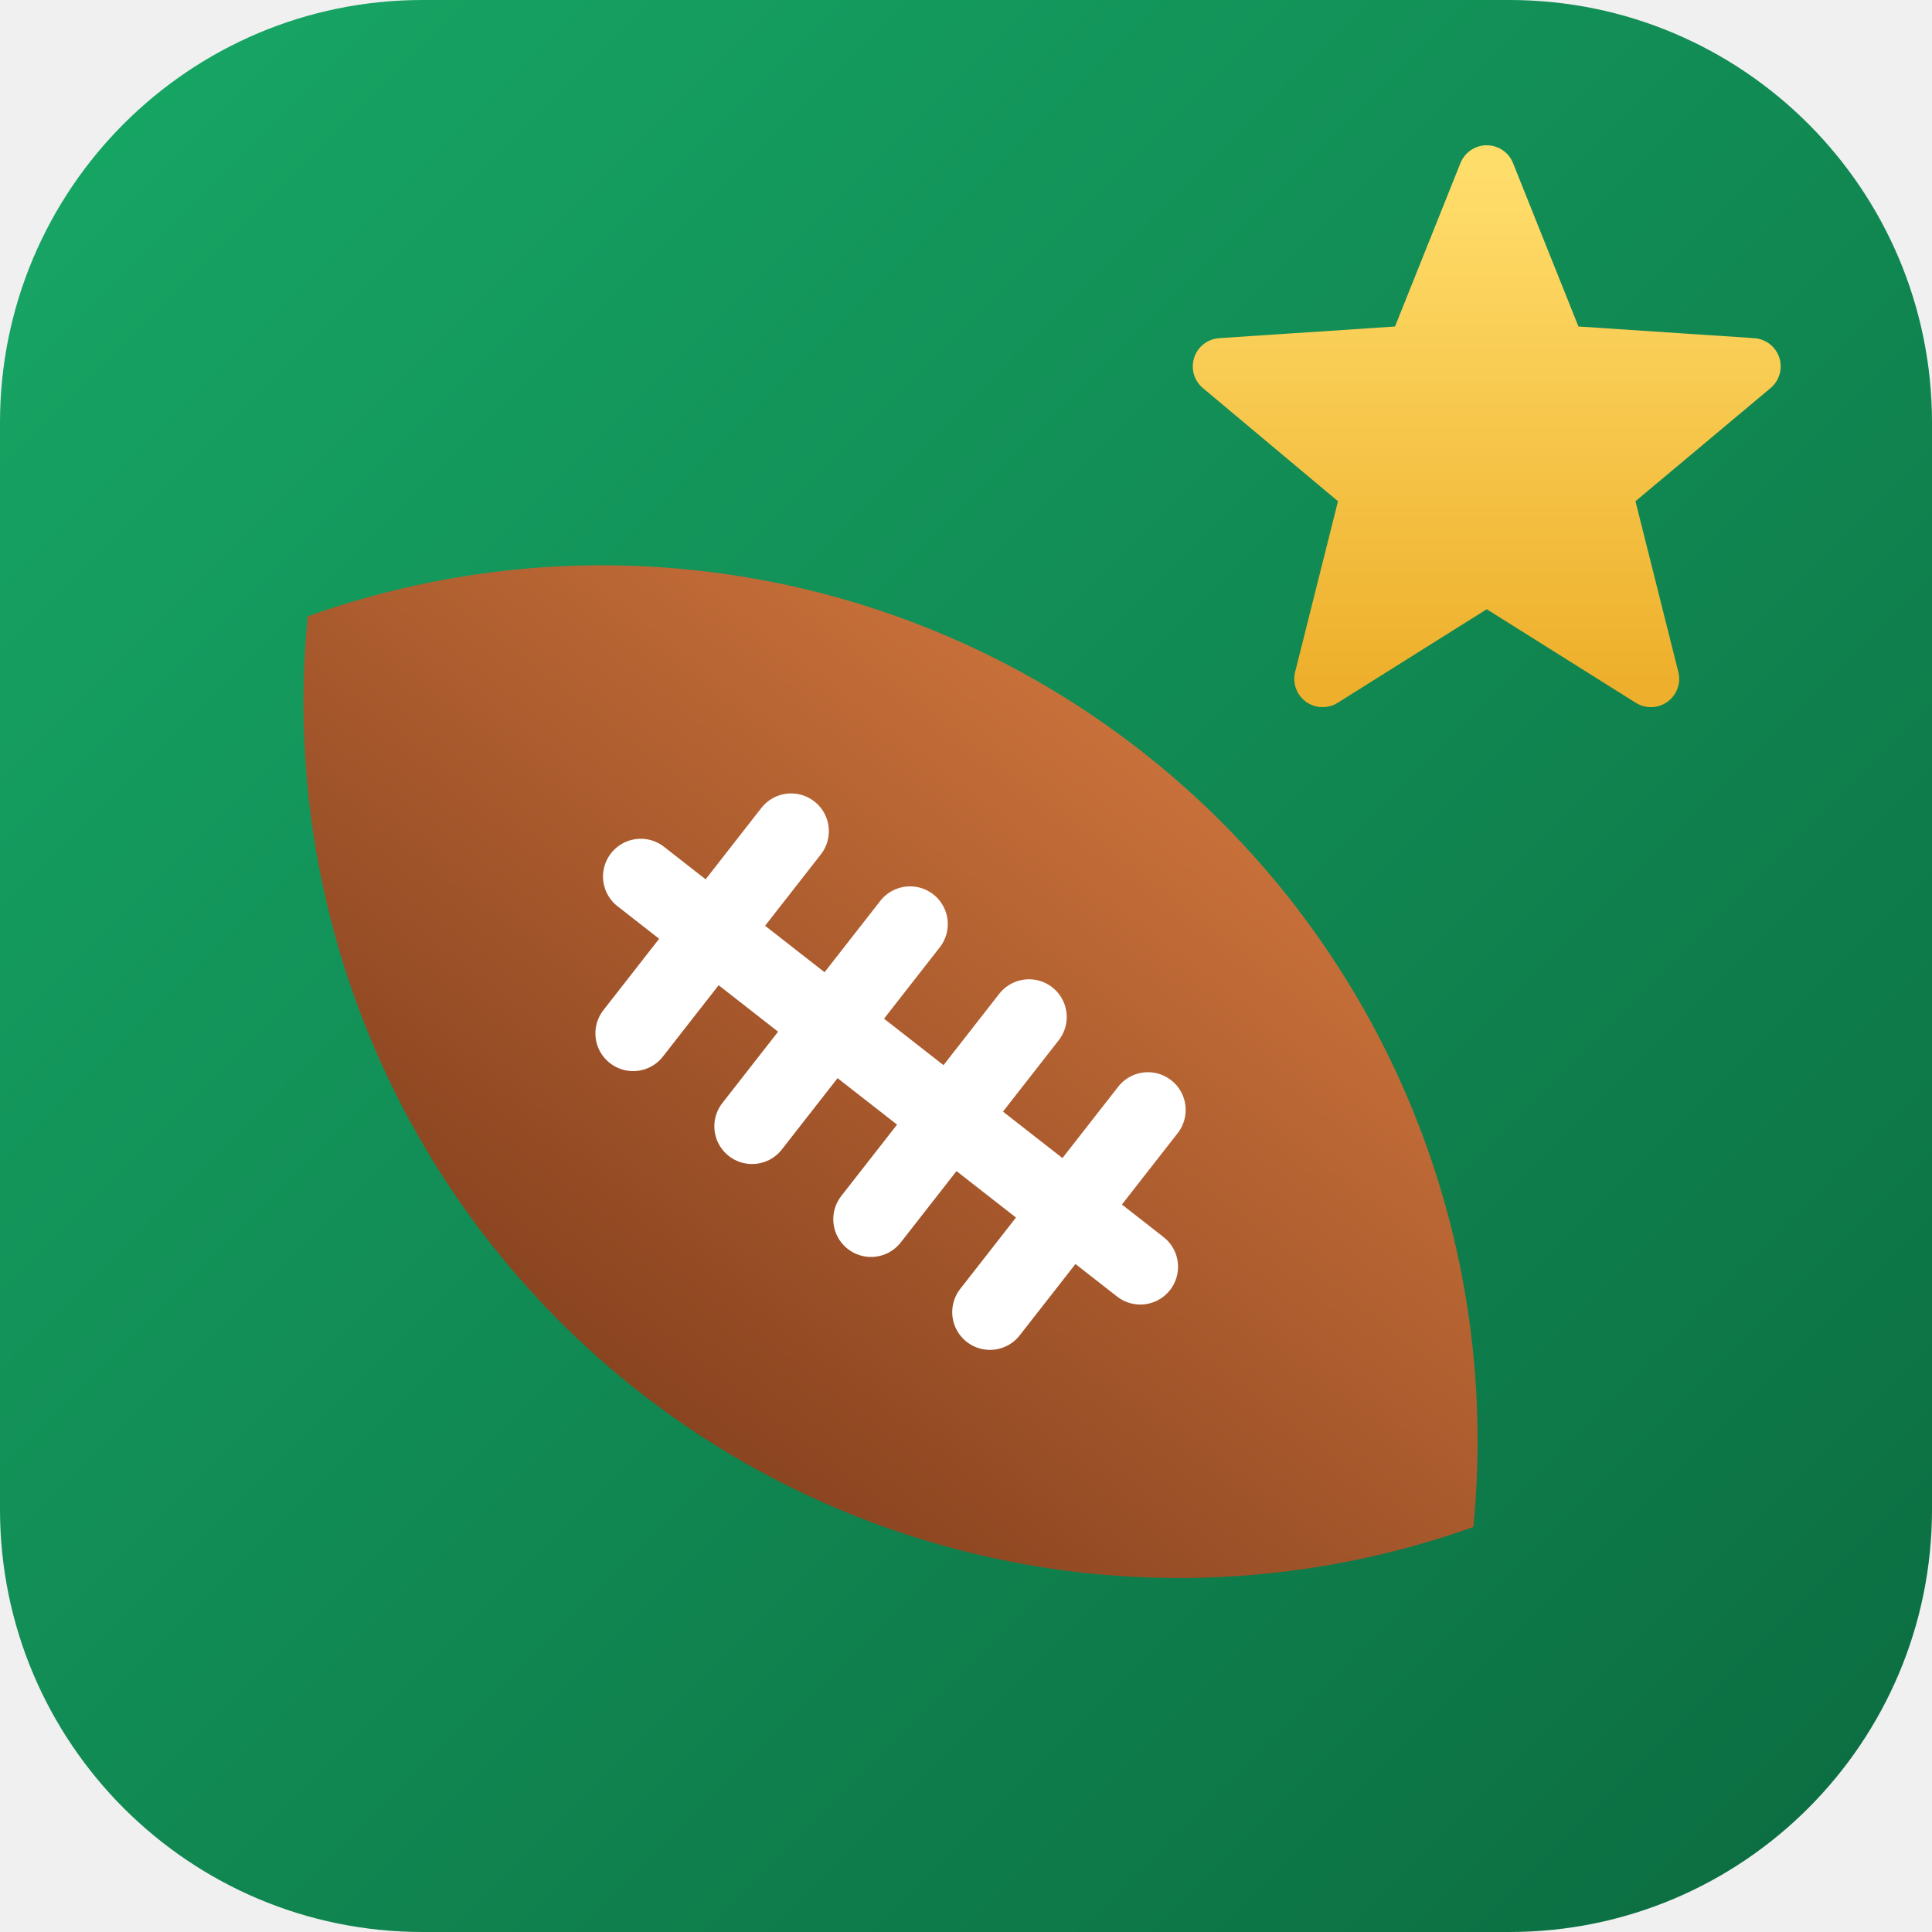
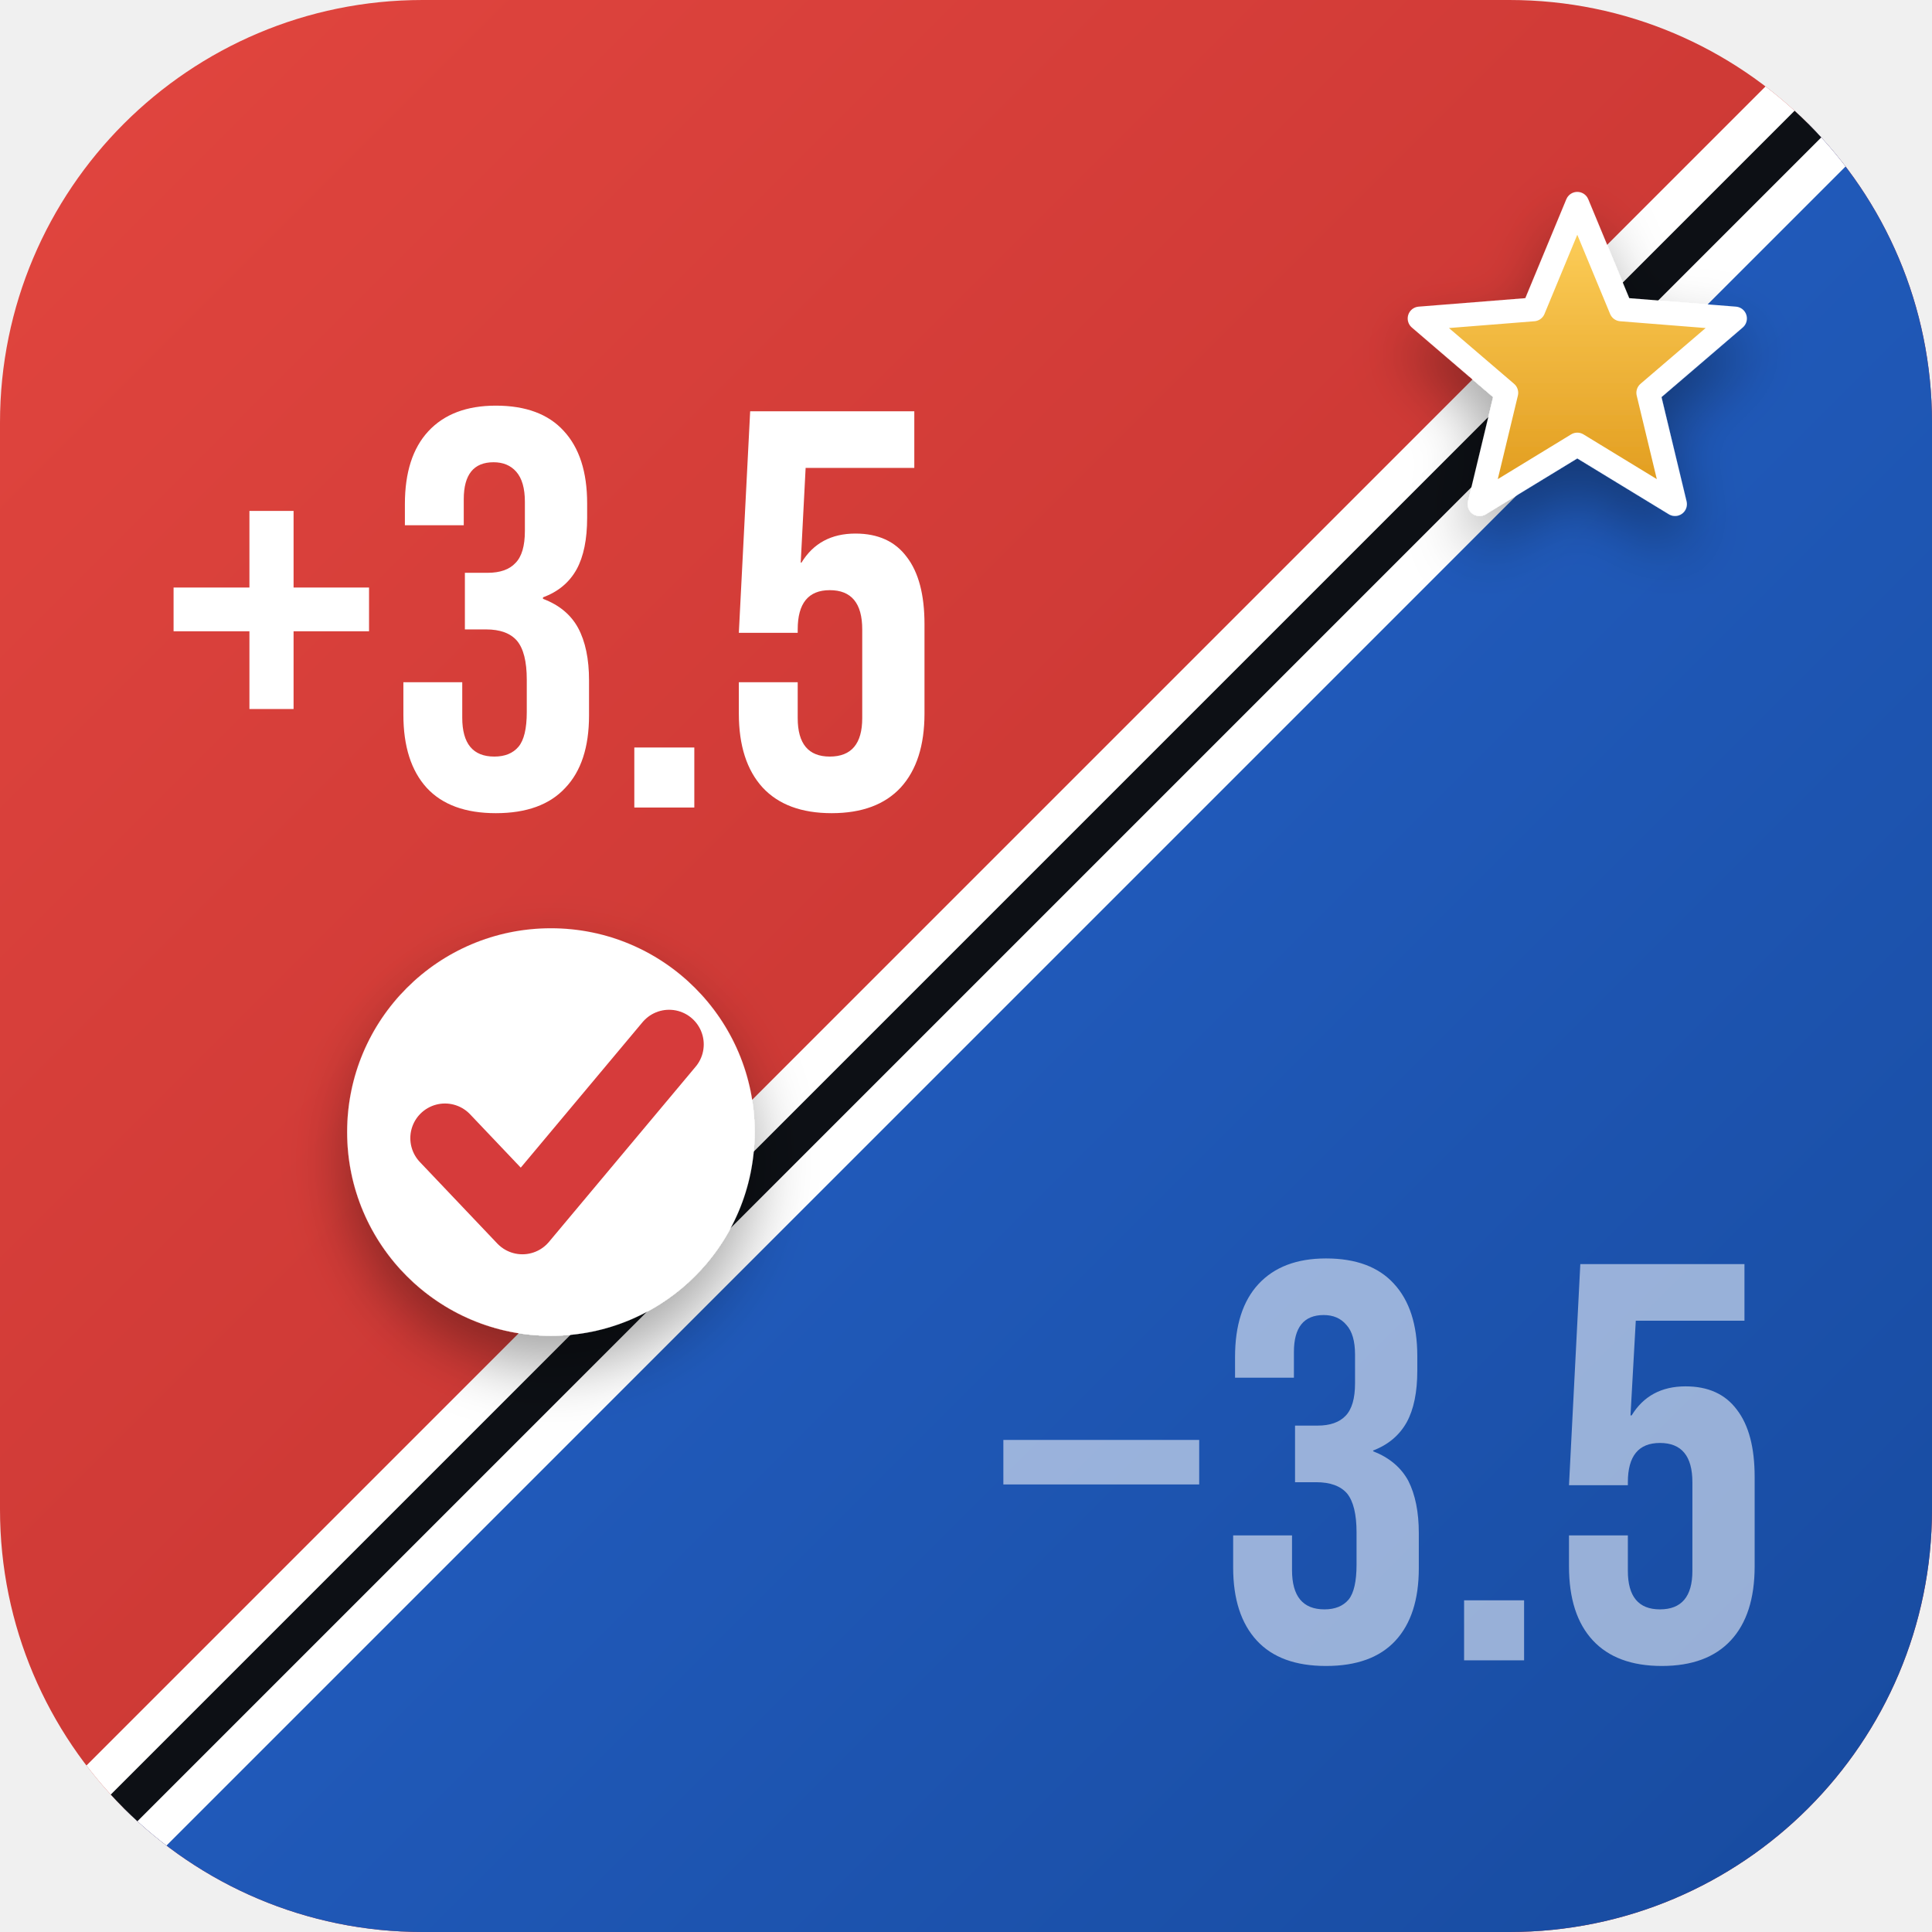
<svg xmlns="http://www.w3.org/2000/svg" viewBox="0 0 512 512">
  <defs>
-     <linearGradient id="field" x1="0" y1="0" x2="1" y2="1">
-       <stop offset="0" stop-color="#17a866" />
-       <stop offset="1" stop-color="#0b6b40" />
+     <clipPath id="tile">
+       <rect width="512" height="512" rx="112" />
+     </clipPath>
+     <linearGradient id="red" x1="0" y1="0" x2="1" y2="1">
+       <stop offset="0" stop-color="#e2463f" />
+       <stop offset="1" stop-color="#b92c2c" />
    </linearGradient>
-     <linearGradient id="leather" x1="0" y1="0" x2="0" y2="1">
-       <stop offset="0" stop-color="#c8703a" />
-       <stop offset="1" stop-color="#8a4420" />
+     <linearGradient id="blue" x1="0" y1="0" x2="1" y2="1">
+       <stop offset="0" stop-color="#2a6ad6" />
+       <stop offset="1" stop-color="#174a9e" />
    </linearGradient>
    <linearGradient id="gold" x1="0" y1="0" x2="0" y2="1">
-       <stop offset="0" stop-color="#ffdd6b" />
-       <stop offset="1" stop-color="#eeb02c" />
+       <stop offset="0" stop-color="#ffd25e" />
+       <stop offset="1" stop-color="#e09a1c" />
    </linearGradient>
+     <filter id="lift" x="-30%" y="-30%" width="160%" height="160%">
+       <feDropShadow dx="0" dy="8" stdDeviation="8" flood-color="#000" flood-opacity=".35" />
+     </filter>
  </defs>
-   <rect width="512" height="512" rx="112" fill="url(#field)" />
+   <g clip-path="url(#tile)">
+     <rect width="512" height="512" fill="url(#red)" />
+     <path d="M 512 0 L 512 512 L 0 512 Z" fill="url(#blue)" />
+     <path d="M 560 -48 L -48 560" stroke="#fff" stroke-width="30" />
+     <path d="M 560 -48 L -48 560" stroke="#0d1015" stroke-width="10" />
+   </g>
  <g transform="translate(256 256) scale(1) translate(-256 -256)">
-     <g transform="translate(236 284) rotate(38) scale(1)">
-       <path d="M -196 0 A 232 232 0 0 1 196 0 A 232 232 0 0 1 -196 0 Z" fill="url(#leather)" />
-       <g stroke="#fff" stroke-width="20" stroke-linecap="round">
-         <line x1="-84" y1="0" x2="84" y2="0" />
-         <line x1="-60" y1="-34" x2="-60" y2="34" />
-         <line x1="-20" y1="-34" x2="-20" y2="34" />
-         <line x1="20" y1="-34" x2="20" y2="34" />
-         <line x1="60" y1="-34" x2="60" y2="34" />
-       </g>
+     <path d="M66.1 187.9L66.1 167.3L46 167.3L46 155.7L66.1 155.7L66.1 135.4L77.8 135.4L77.8 155.7L97.8 155.7L97.8 167.3L77.8 167.3L77.8 187.9L66.1 187.9M131.4 215.5Q119.3 215.5 113.1 208.8Q106.9 202 106.9 189.4L106.9 180.8L122.5 180.8L122.5 190.2Q122.5 200.5 131 200.5Q135.2 200.5 137.4 197.9Q139.6 195.3 139.6 188.7L139.6 180.1Q139.6 172.9 137 169.8Q134.4 166.8 128.8 166.8L123.2 166.8L123.2 151.8L129.2 151.8Q134.2 151.8 136.6 149.2Q139.1 146.7 139.1 140.7L139.1 133Q139.1 127.6 136.8 125Q134.6 122.5 130.8 122.5Q122.9 122.5 122.9 132.3L122.9 139.2L107.3 139.2L107.3 133.6Q107.3 121 113.5 114.3Q119.8 107.5 131.4 107.5Q143.3 107.5 149.4 114.2Q155.6 120.9 155.6 133.4L155.6 137.2Q155.6 145.8 152.8 150.9Q149.9 156.1 143.9 158.3L143.9 158.7Q150.3 161.1 153.2 166.4Q156.1 171.8 156.1 180.3L156.1 189.6Q156.1 202.2 149.8 208.8Q143.6 215.5 131.4 215.5M168.1 214L168.1 198.1L184 198.1L184 214L168.1 214M220.4 215.5Q208.4 215.5 202.1 208.7Q195.8 201.8 195.8 189.1L195.8 180.8L211.4 180.8L211.4 190.3Q211.4 200.5 219.9 200.5Q228.5 200.5 228.5 190.3L228.5 166.8Q228.5 156.4 219.9 156.4Q211.4 156.4 211.4 166.8L211.4 167.7L195.8 167.7L198.8 109L242.3 109L242.3 124L213.5 124L212.2 149.1L212.4 149.1Q217.1 141.4 226.7 141.4Q235.7 141.4 240.3 147.6Q245 153.7 245 165.4L245 189.1Q245 201.8 238.7 208.7Q232.4 215.5 220.4 215.5" fill="#fff" />
+     <path d="M265.9 393.4L265.9 381.6L317.8 381.6L317.8 393.4L265.9 393.4M351.4 441.5Q339.3 441.5 333.1 434.8Q326.8 428 326.8 415.4L326.8 406.9L342.4 406.9L342.4 416.1Q342.4 426.5 351 426.5Q355.2 426.5 357.4 423.9Q359.5 421.3 359.5 414.6L359.5 406.1Q359.5 398.9 357 395.8Q354.4 392.8 348.8 392.8L343.2 392.8L343.2 377.8L349.2 377.8Q354.1 377.8 356.6 375.2Q359.1 372.6 359.1 366.6L359.1 359Q359.1 353.6 356.8 351.1Q354.6 348.5 350.8 348.5Q342.9 348.5 342.9 358.3L342.9 365.1L327.3 365.1L327.3 359.6Q327.3 347 333.5 340.3Q339.8 333.5 351.4 333.5Q363.3 333.5 369.4 340.2Q375.6 346.9 375.6 359.4L375.6 363.2Q375.6 371.8 372.8 376.9Q369.9 382.1 363.9 384.4L363.9 384.6Q370.3 387.1 373.2 392.4Q376 397.9 376 406.3L376 415.6Q376 428.1 369.8 434.8Q363.6 441.5 351.4 441.5M388 440L388 424.1L403.9 424.1L403.9 440L388 440M440.4 441.5Q428.4 441.5 422.1 434.7Q415.8 427.9 415.8 415.1L415.8 406.9L431.4 406.9L431.4 416.3Q431.4 426.5 439.9 426.5Q448.5 426.5 448.5 416.3L448.5 392.8Q448.5 382.4 439.9 382.4Q431.4 382.4 431.4 392.8L431.4 393.6L415.8 393.6L418.8 335L462.3 335L462.3 350L433.5 350L432.1 375.1L432.4 375.1Q437.1 367.4 446.7 367.4Q455.7 367.4 460.3 373.6Q465 379.7 465 391.4L465 415.1Q465 427.9 458.7 434.7Q452.4 441.5 440.4 441.5" fill="#fff" fill-opacity=".55" />
+     <g filter="url(#lift)" transform="translate(146 300)">
+       <circle r="54" fill="#fff" />
+       <path d="M -28.08 1.62 L -7.56 23.22 L 31.32 -23.22" fill="none" stroke="#d63a3a" stroke-width="18.36" stroke-linecap="round" stroke-linejoin="round" />
    </g>
-     <polygon points="394.0,46.0 413.1,93.7 464.4,97.1 425.0,130.1 437.5,179.9 394.0,152.6 350.5,179.9 363.0,130.1 323.6,97.1 374.9,93.7" fill="url(#gold)" stroke="url(#gold)" stroke-width="15" stroke-linejoin="round" />
+     <polygon points="418.0,54.0 429.6,82.0 459.8,84.4 436.8,104.1 443.9,133.6 418.0,117.8 392.1,133.6 399.2,104.1 376.2,84.4 406.4,82.0" fill="url(#gold)" stroke="#fff" stroke-width="6.286" stroke-linejoin="round" filter="url(#lift)" />
  </g>
</svg>
